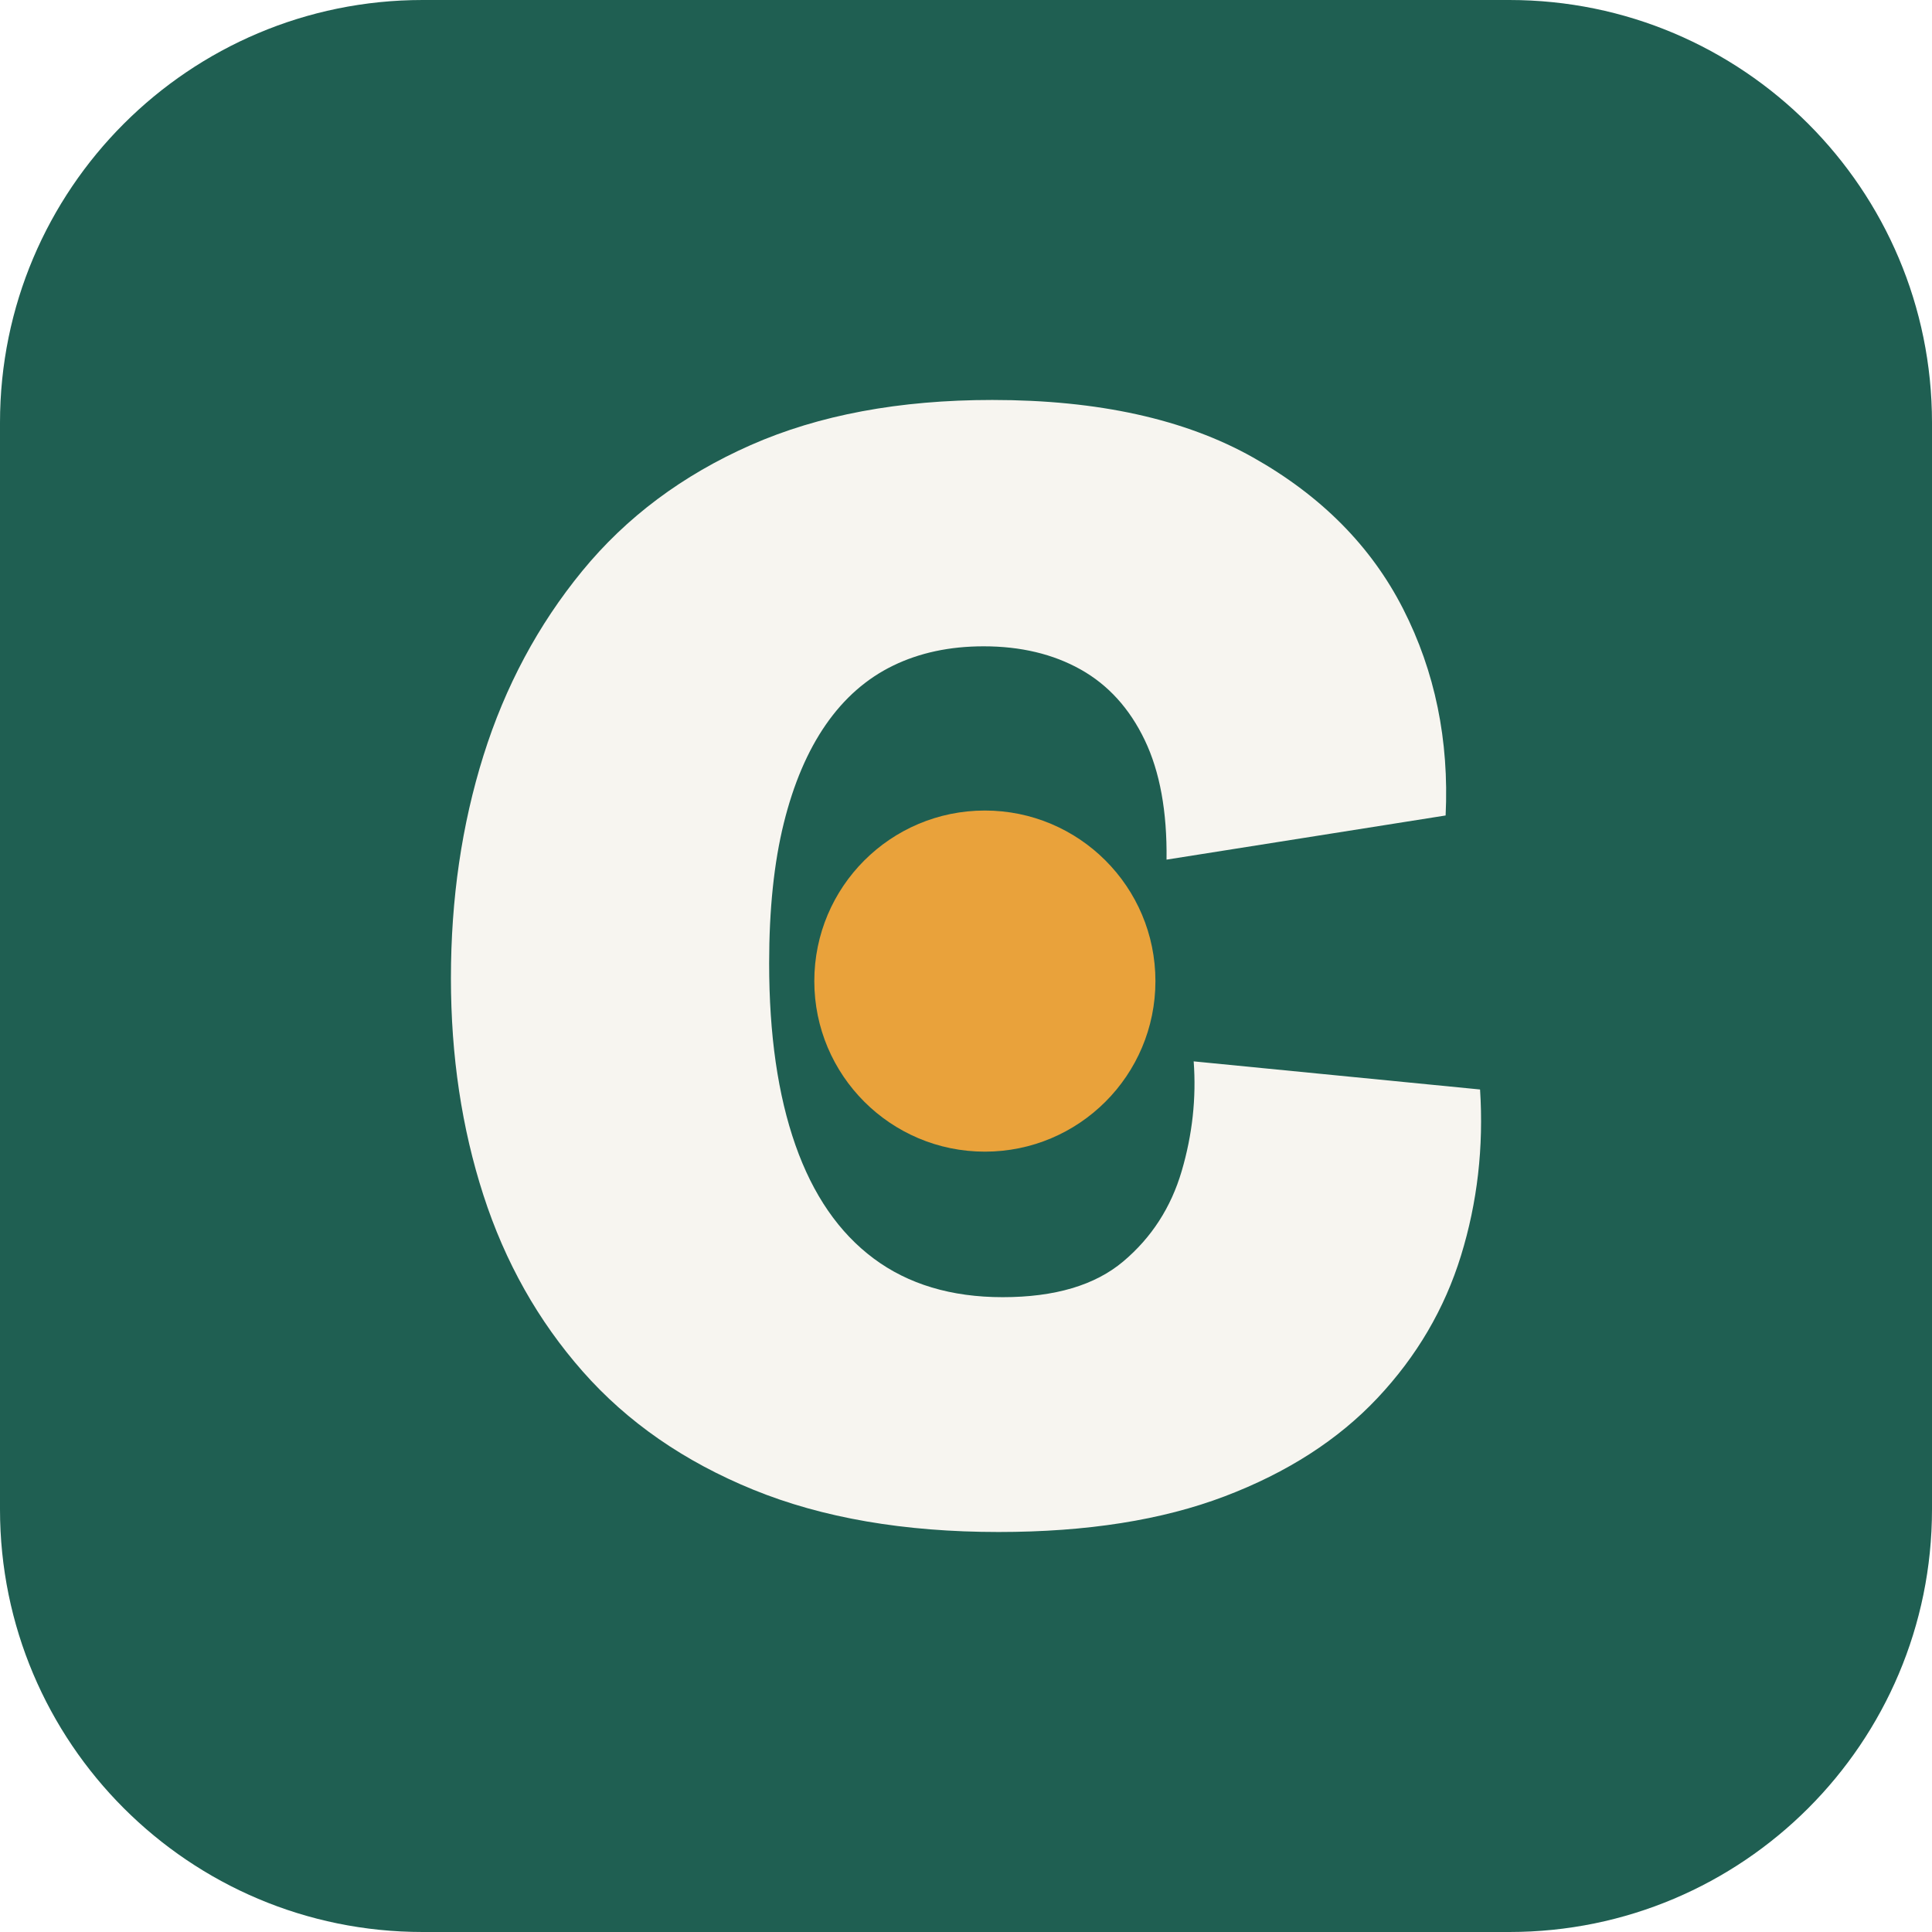
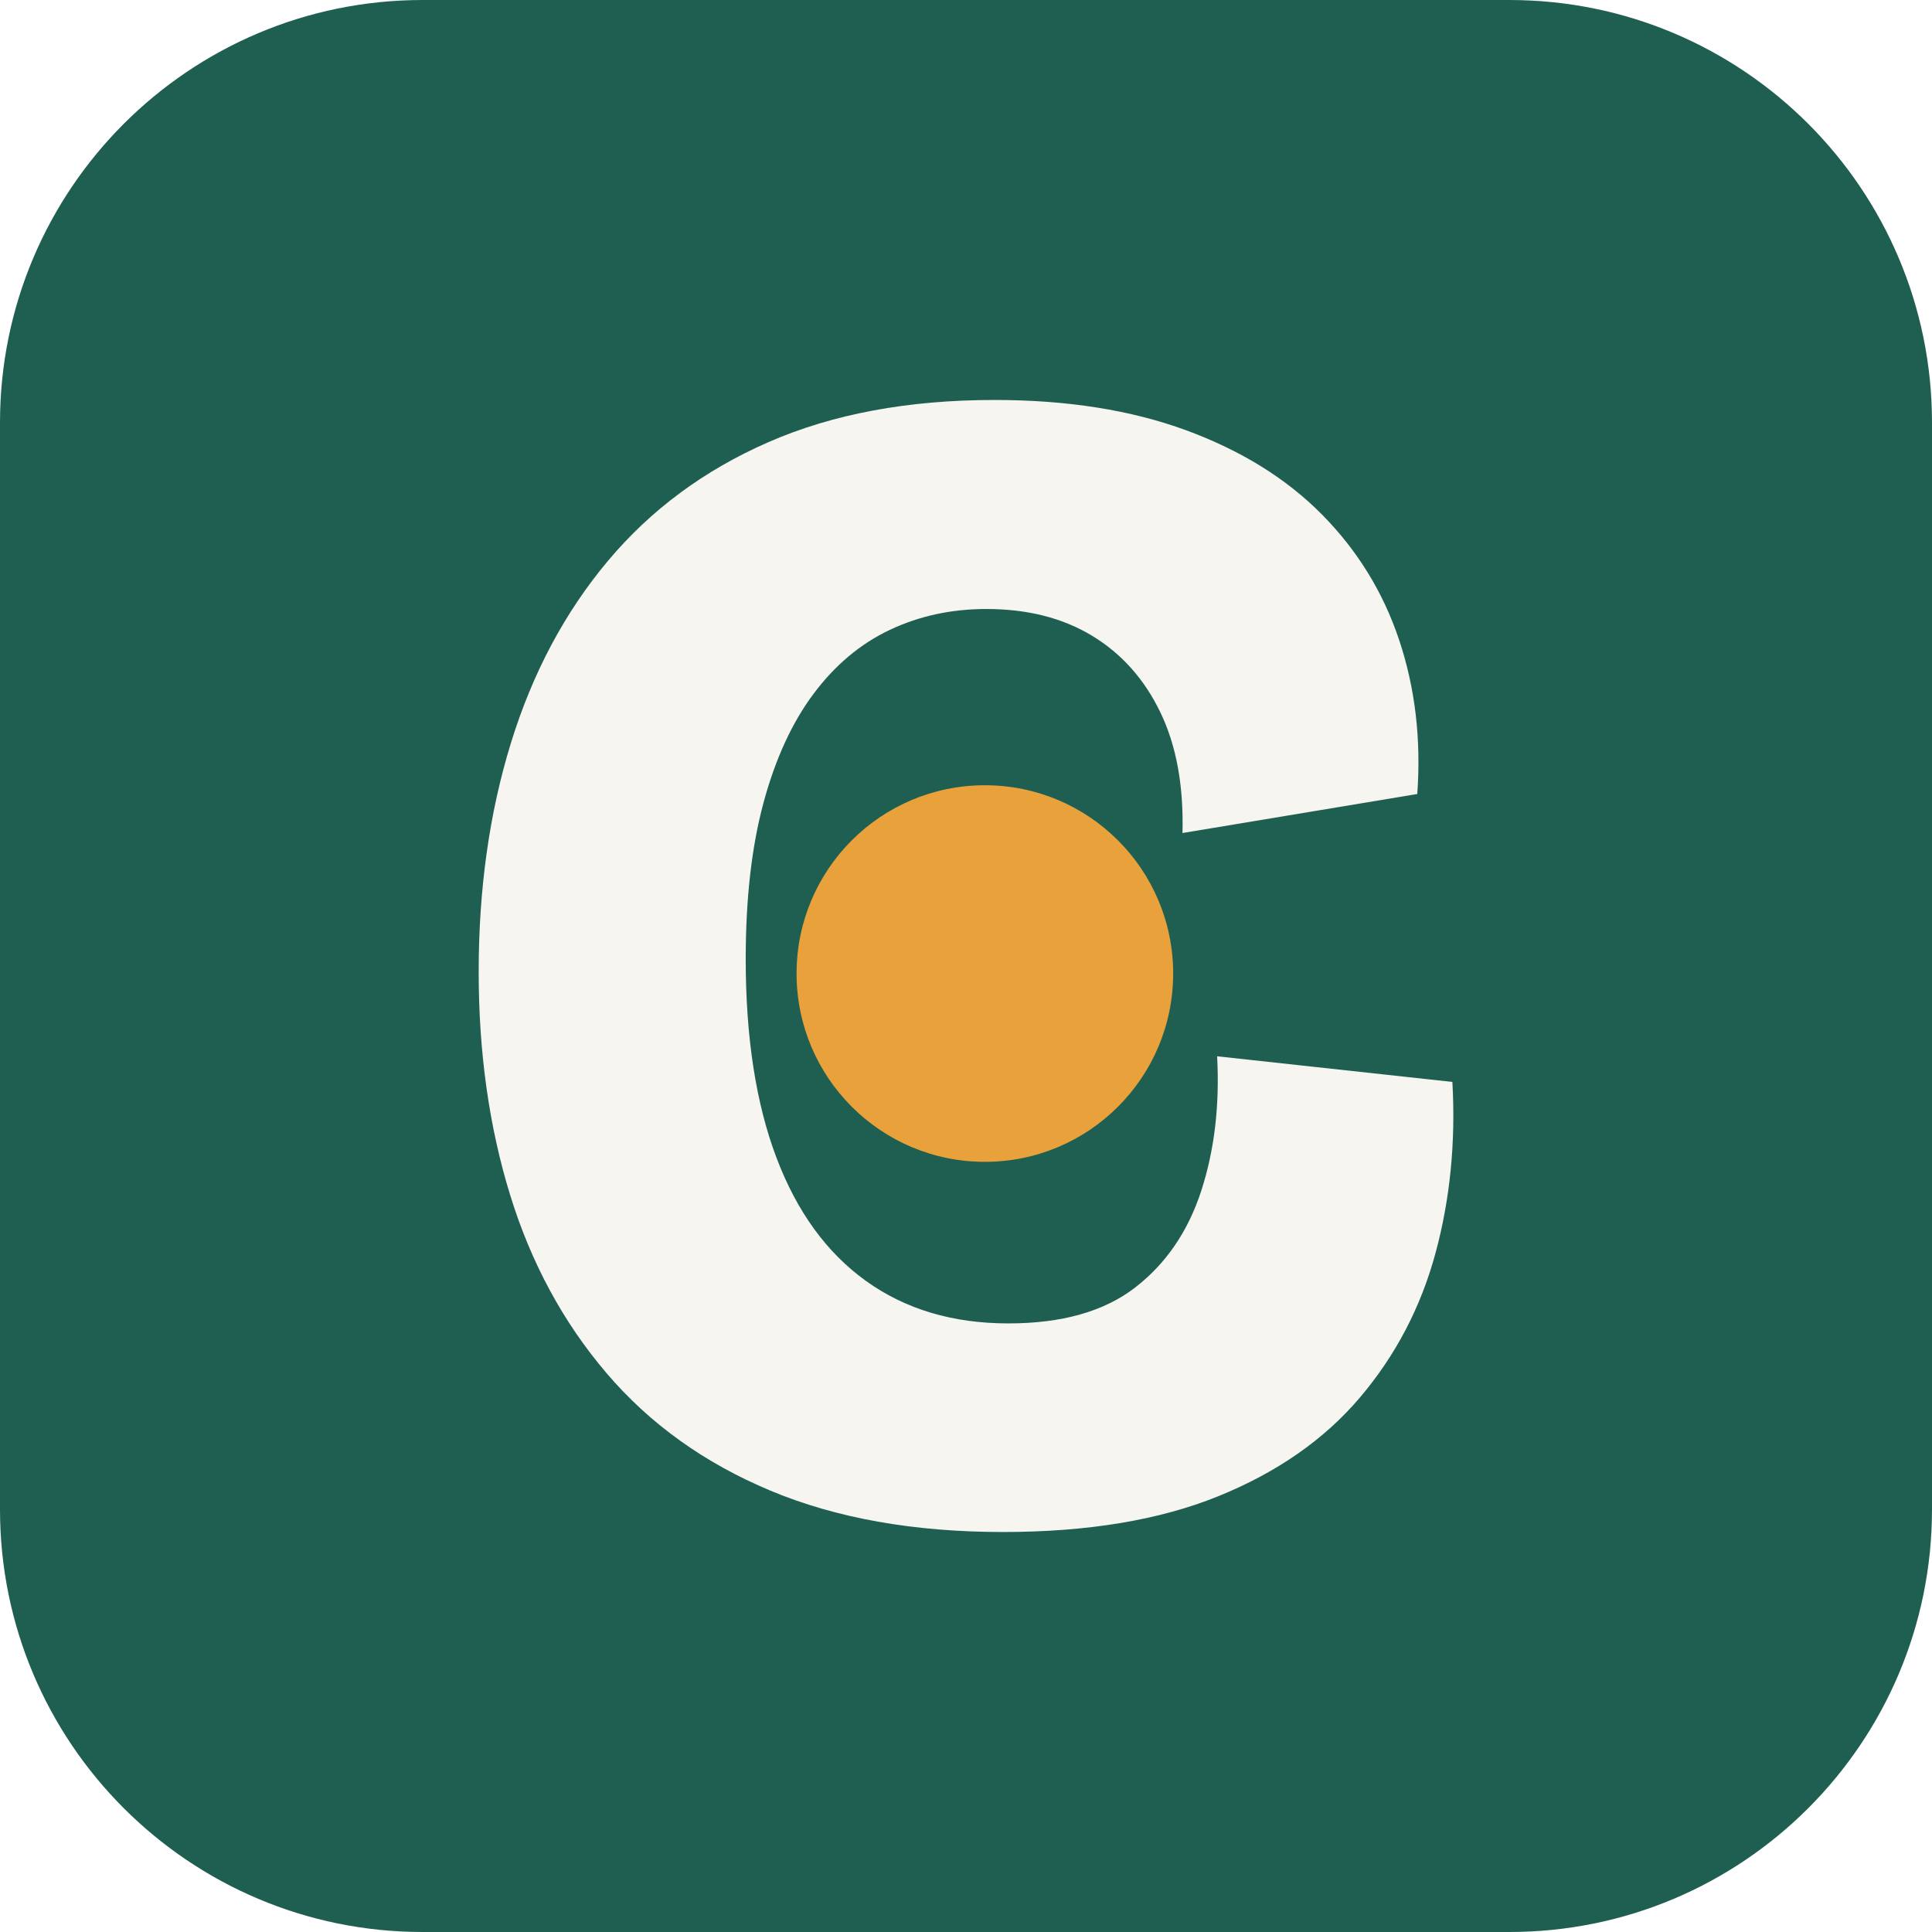
<svg xmlns="http://www.w3.org/2000/svg" viewBox="0 0 512 512" role="img" aria-label="Cassy">
  <rect width="512" height="512" rx="112" fill="#1F5F52" />
-   <path fill="#F7F5F0" transform="matrix(0.54082 0 0 0.54082 105.36 398.47)" d="M294.505 13.914Q225.124 13.914 174.328 -6.805Q123.533 -27.524 90.752 -64.724Q57.971 -101.924 42.057 -151.167Q26.142 -200.41 26.142 -257.457Q26.142 -315.743 42.095 -366.567Q58.047 -417.391 90.476 -456.972Q122.904 -496.553 173.014 -518.676Q223.124 -540.8 291.438 -540.8Q369.182 -540.8 419.239 -512.605Q469.296 -484.409 492.739 -438.428Q516.182 -392.447 513.562 -337.19L376.809 -315.552Q377.256 -350.923 366.109 -374.161Q354.961 -397.399 334.704 -408.742Q314.447 -420.085 287.172 -420.085Q262.267 -420.085 242.796 -410.609Q223.324 -401.133 209.863 -381.718Q196.401 -362.304 189.239 -333.357Q182.078 -304.409 182.078 -264.734Q182.078 -212.334 194.949 -175.71Q207.82 -139.087 233.272 -120.12Q258.724 -101.153 296.514 -101.153Q334.828 -101.153 355.6 -118.663Q376.371 -136.172 384.237 -162.963Q392.104 -189.753 390.104 -216.705L530.438 -202.925Q533.153 -160.61 521.091 -121.505Q509.029 -82.401 480.163 -51.724Q451.296 -21.048 405.305 -3.567Q359.315 13.914 294.505 13.914Z" />
-   <circle fill="#E9A23B" cx="261.0" cy="260.0" r="45.2" />
+   <path fill="#F7F5F0" transform="matrix(0.43616 0 0 0.43616 112.59 399.93)" d="M351.267 13.914Q270.028 13.914 209.928 -11.233Q149.828 -36.381 110.38 -82.629Q70.933 -128.877 51.819 -190.857Q32.704 -252.838 32.704 -326.438Q32.704 -402.114 52.366 -465.724Q72.028 -529.333 111.142 -576.028Q150.256 -622.724 208.823 -648.319Q267.39 -673.914 346.086 -673.914Q412.4 -673.914 462.543 -655.5Q512.686 -637.086 545.086 -604.314Q577.486 -571.542 592.034 -527.914Q606.581 -484.285 602.991 -434.495L460.332 -410.79Q461.465 -453.923 446.889 -484.132Q432.313 -514.342 405.452 -530.627Q378.59 -546.913 341.152 -546.913Q309.419 -546.913 282.61 -534.27Q255.801 -521.627 236.177 -495.385Q216.553 -469.142 205.754 -429.147Q194.954 -389.152 194.954 -334.162Q194.954 -263.086 213.544 -213.753Q232.134 -164.42 268.034 -138.625Q303.934 -112.83 354.533 -112.83Q403.276 -112.83 431.452 -134.544Q459.628 -156.258 471.704 -193.296Q483.78 -230.334 481.389 -275.134L624.324 -259.553Q627.419 -204.648 614.015 -155.348Q600.61 -106.048 568.124 -67.781Q535.638 -29.514 482.015 -7.8Q428.391 13.914 351.267 13.914Z" />
+   <circle fill="#E9A23B" cx="261.0" cy="258.0" r="49.9" />
</svg>
